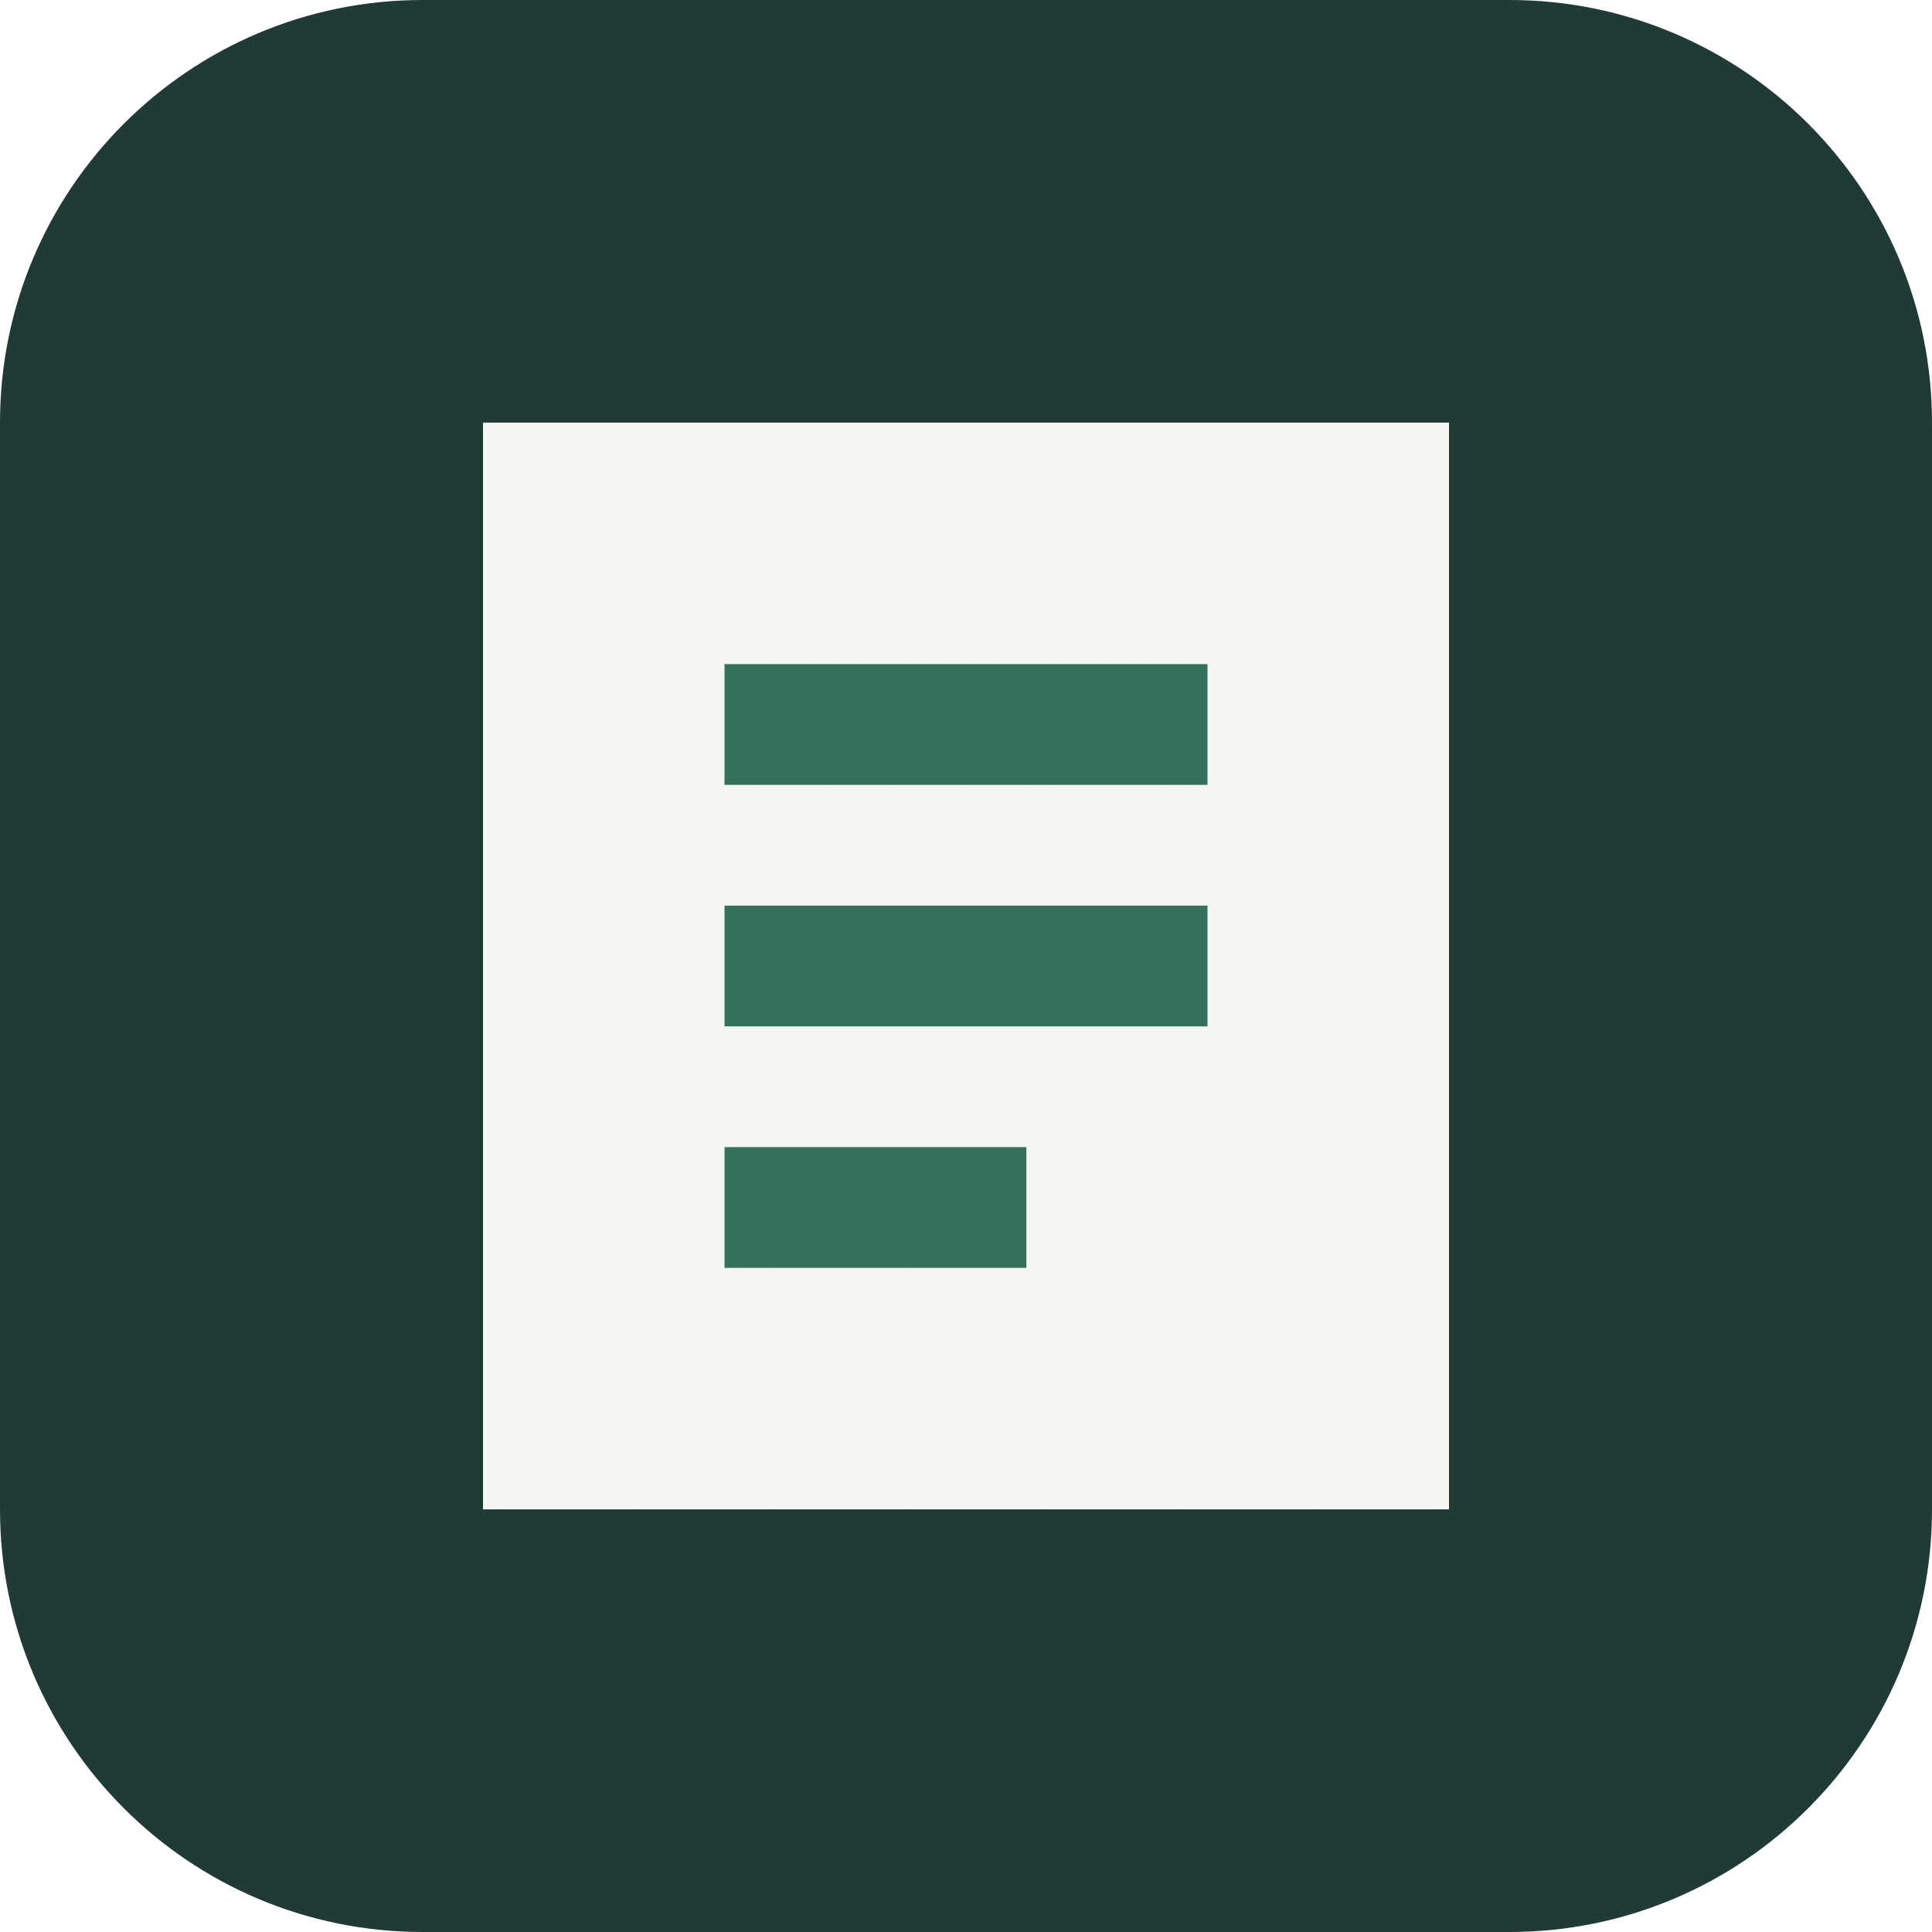
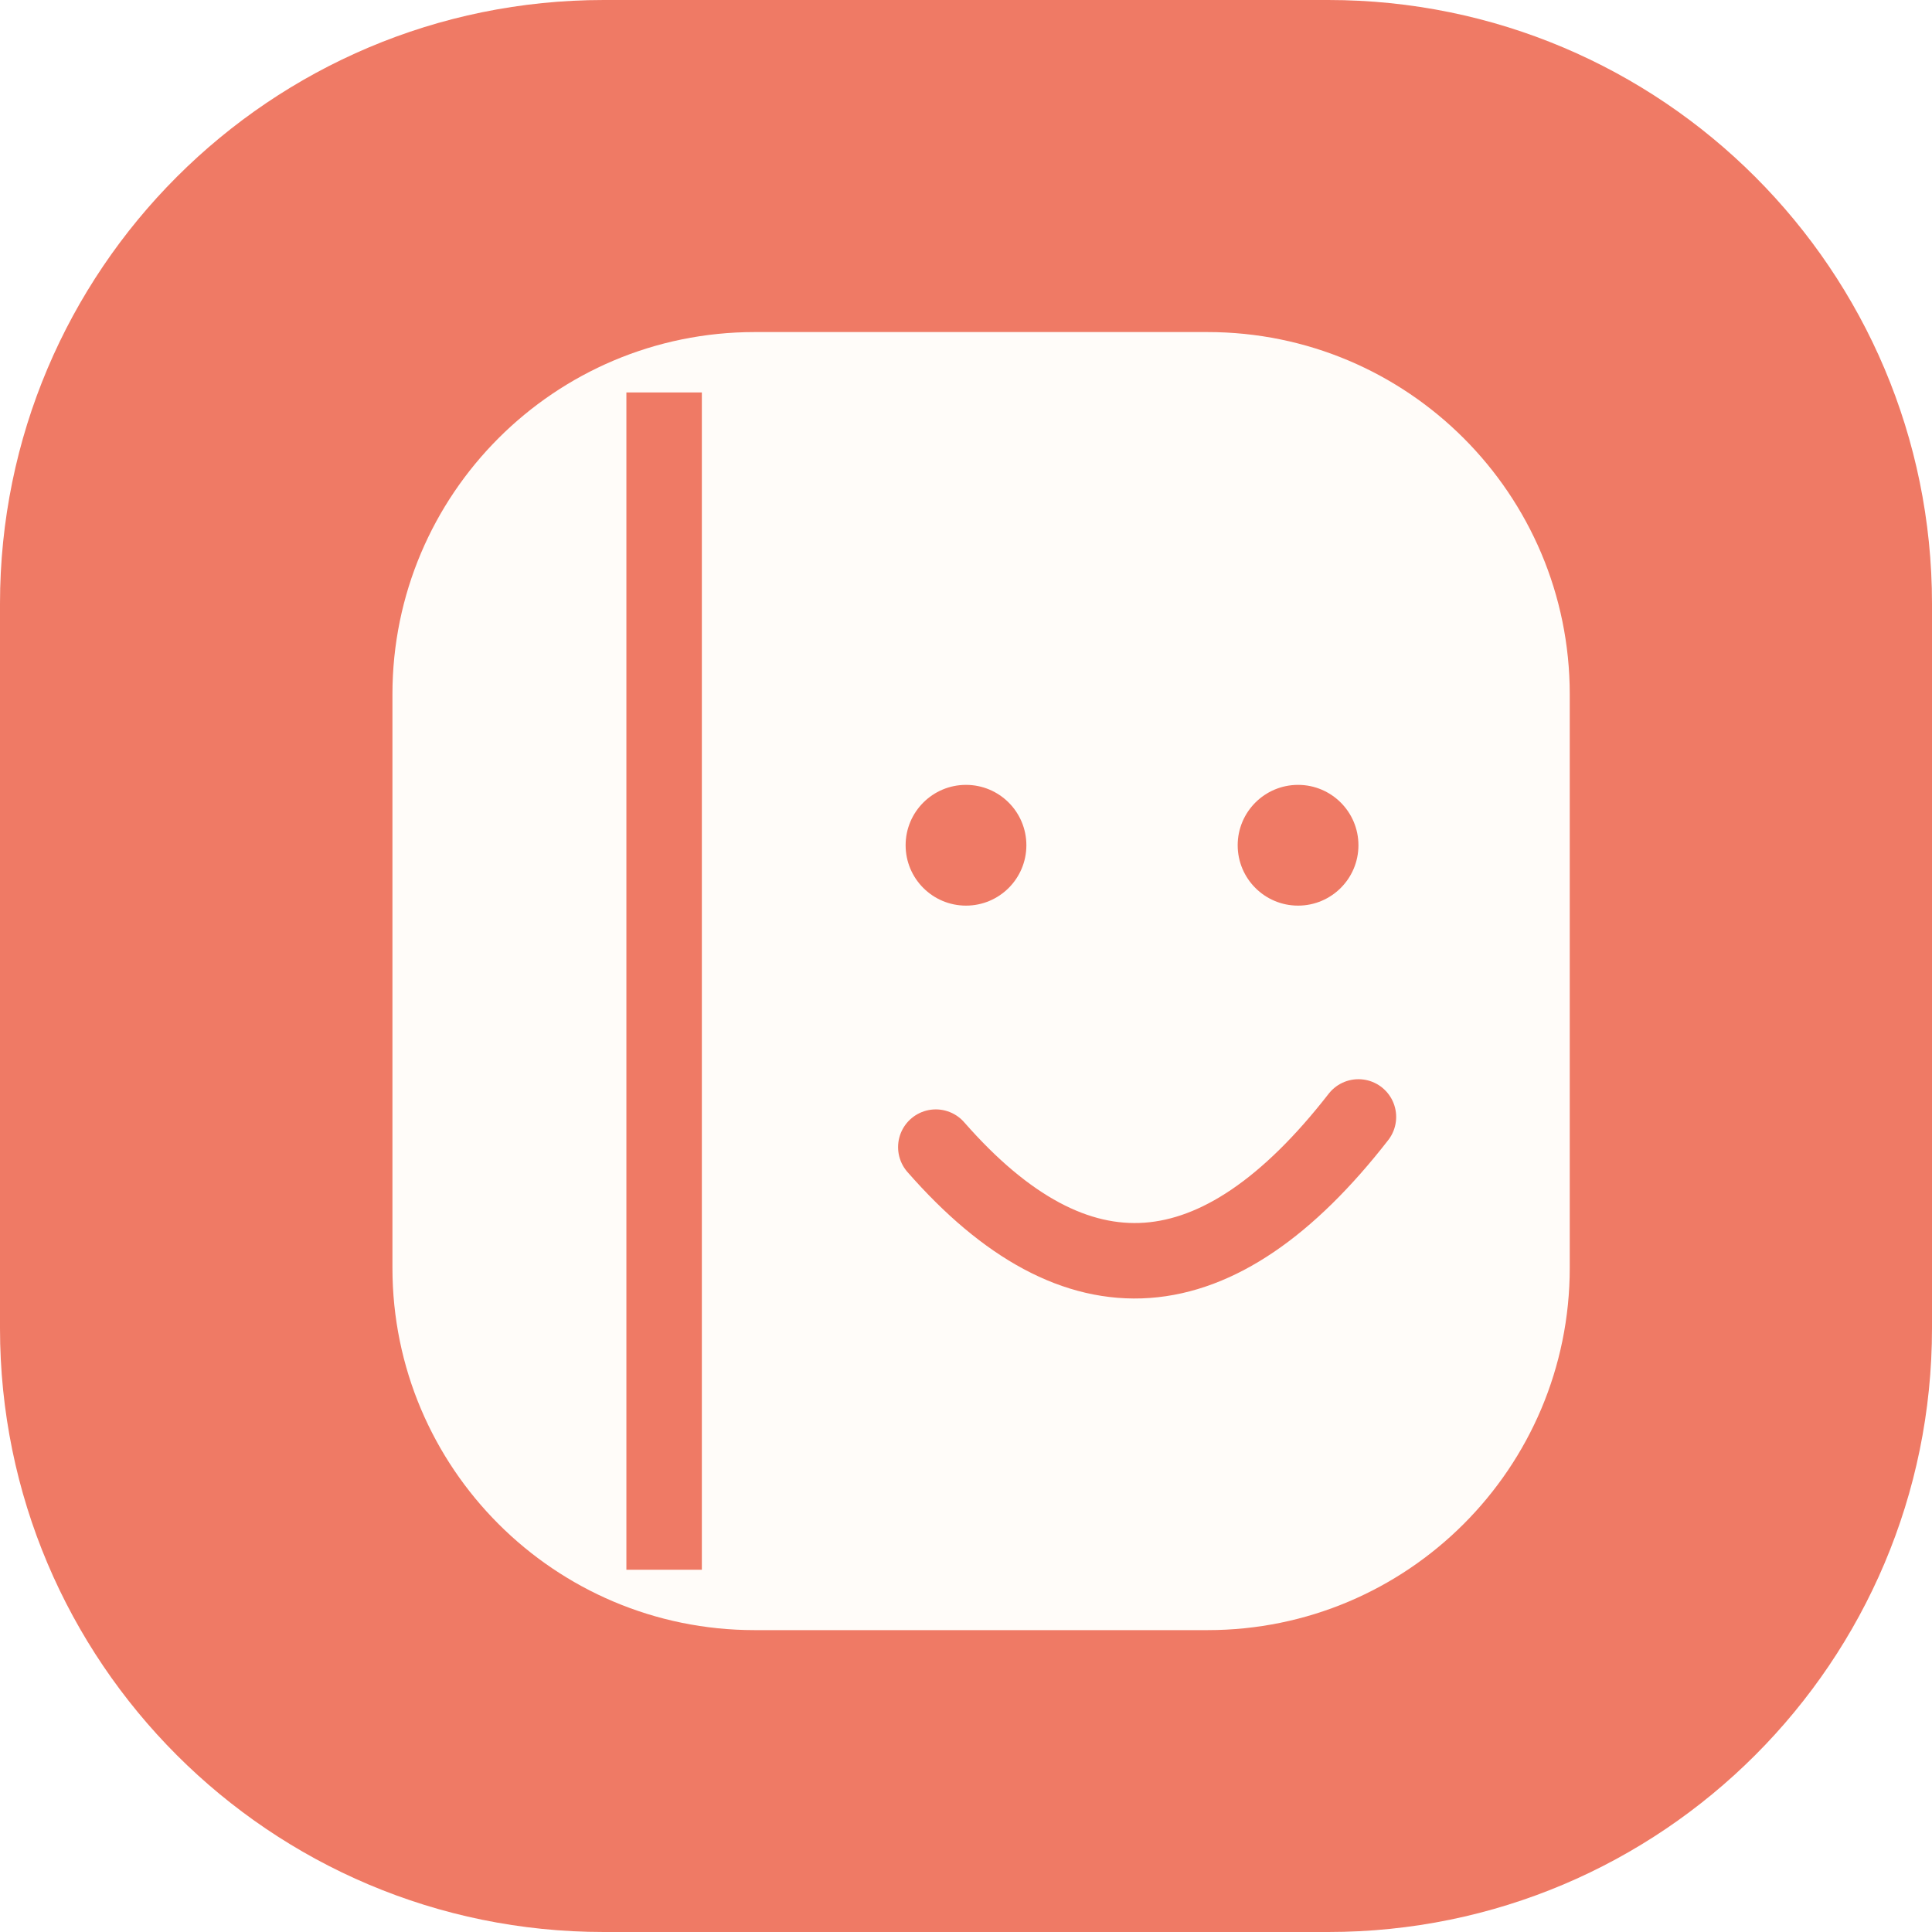
- <svg xmlns="http://www.w3.org/2000/svg" viewBox="0 0 32 32">
-   <rect width="32" height="32" rx="7" fill="#203b36" />
-   <path d="M8 7h16v18H8z" fill="#f4f6f2" />
-   <path d="M12 12h8M12 16h8M12 20h5" fill="none" stroke="#34715c" stroke-width="2" />
+ <svg xmlns="http://www.w3.org/2000/svg" viewBox="0 0 64 64" fill="none">
+   <rect width="64" height="64" rx="20" fill="#EF7A65" />
+   <rect x="13" y="11" width="39" height="43" rx="12" fill="#FFFCF9" />
+   <path d="M22 13v39" stroke="#EF7A65" stroke-width="2.5" />
+   <g fill="#EF7A65">
+     <circle cx="32" cy="28" r="2" />
+     <circle cx="43" cy="28" r="2" />
+   </g>
+   <path d="M31 38q7 8 14-1" stroke="#EF7A65" stroke-width="2.5" stroke-linecap="round" />
</svg>
